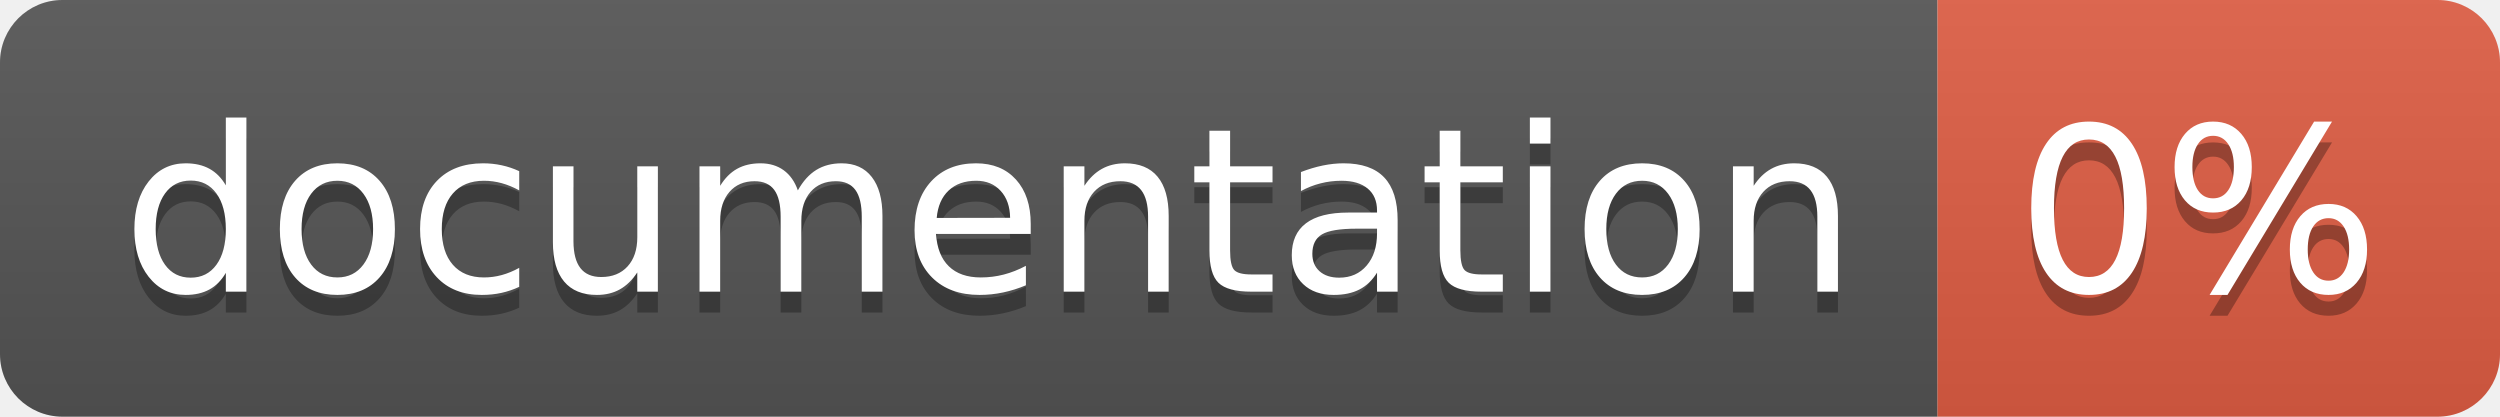
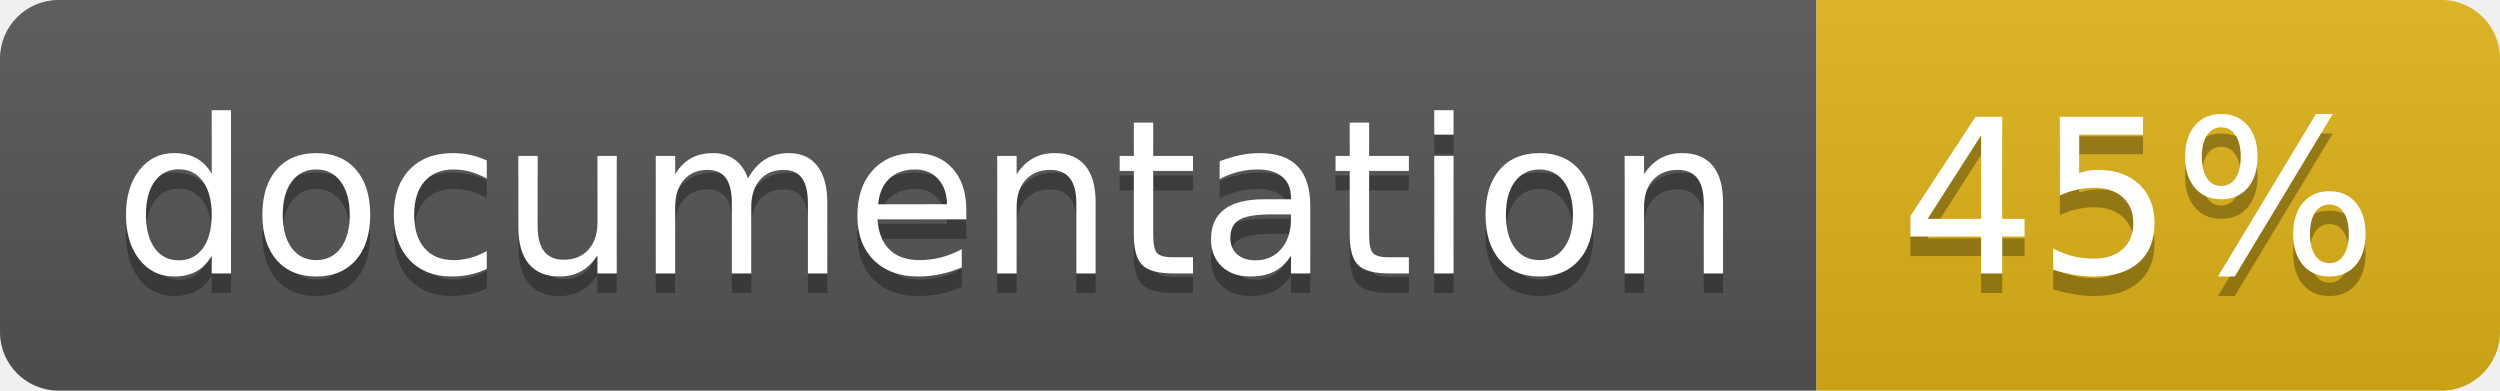
- <svg xmlns="http://www.w3.org/2000/svg" width="120" height="20">
+ <svg xmlns="http://www.w3.org/2000/svg" width="128" height="20">
  <linearGradient id="b" x2="0" y2="100%">
    <stop offset="0" stop-color="#bbb" stop-opacity=".1" />
    <stop offset="1" stop-opacity=".1" />
  </linearGradient>
  <clipPath id="a">
-     <rect width="120" height="20" rx="3" fill="#fff" />
+     <rect width="128" height="20" rx="3" fill="#fff" />
  </clipPath>
  <g clip-path="url(#a)">
    <path fill="#555" d="M0 0h93v20H0z" />
-     <path fill="#e05d44" d="M93 0h27v20H93z" />
-     <path fill="url(#b)" d="M0 0h120v20H0z" />
+     <path fill="#dfb317" d="M93 0h35v20H93z" />
+     <path fill="url(#b)" d="M0 0h128v20H0z" />
  </g>
  <g fill="#fff" text-anchor="middle" font-family="DejaVu Sans,Verdana,Geneva,sans-serif" font-size="110">
    <text x="475" y="150" fill="#010101" fill-opacity=".3" transform="scale(.1)" textLength="830">
      documentation
    </text>
    <text x="475" y="140" transform="scale(.1)" textLength="830">
      documentation
    </text>
-     <text x="1055" y="150" fill="#010101" fill-opacity=".3" transform="scale(.1)" textLength="170">
-       0%
+     <text x="1095" y="150" fill="#010101" fill-opacity=".3" transform="scale(.1)" textLength="250">
+       45%
    </text>
-     <text x="1055" y="140" transform="scale(.1)" textLength="170">
-       0%
+     <text x="1095" y="140" transform="scale(.1)" textLength="250">
+       45%
    </text>
  </g>
</svg>
